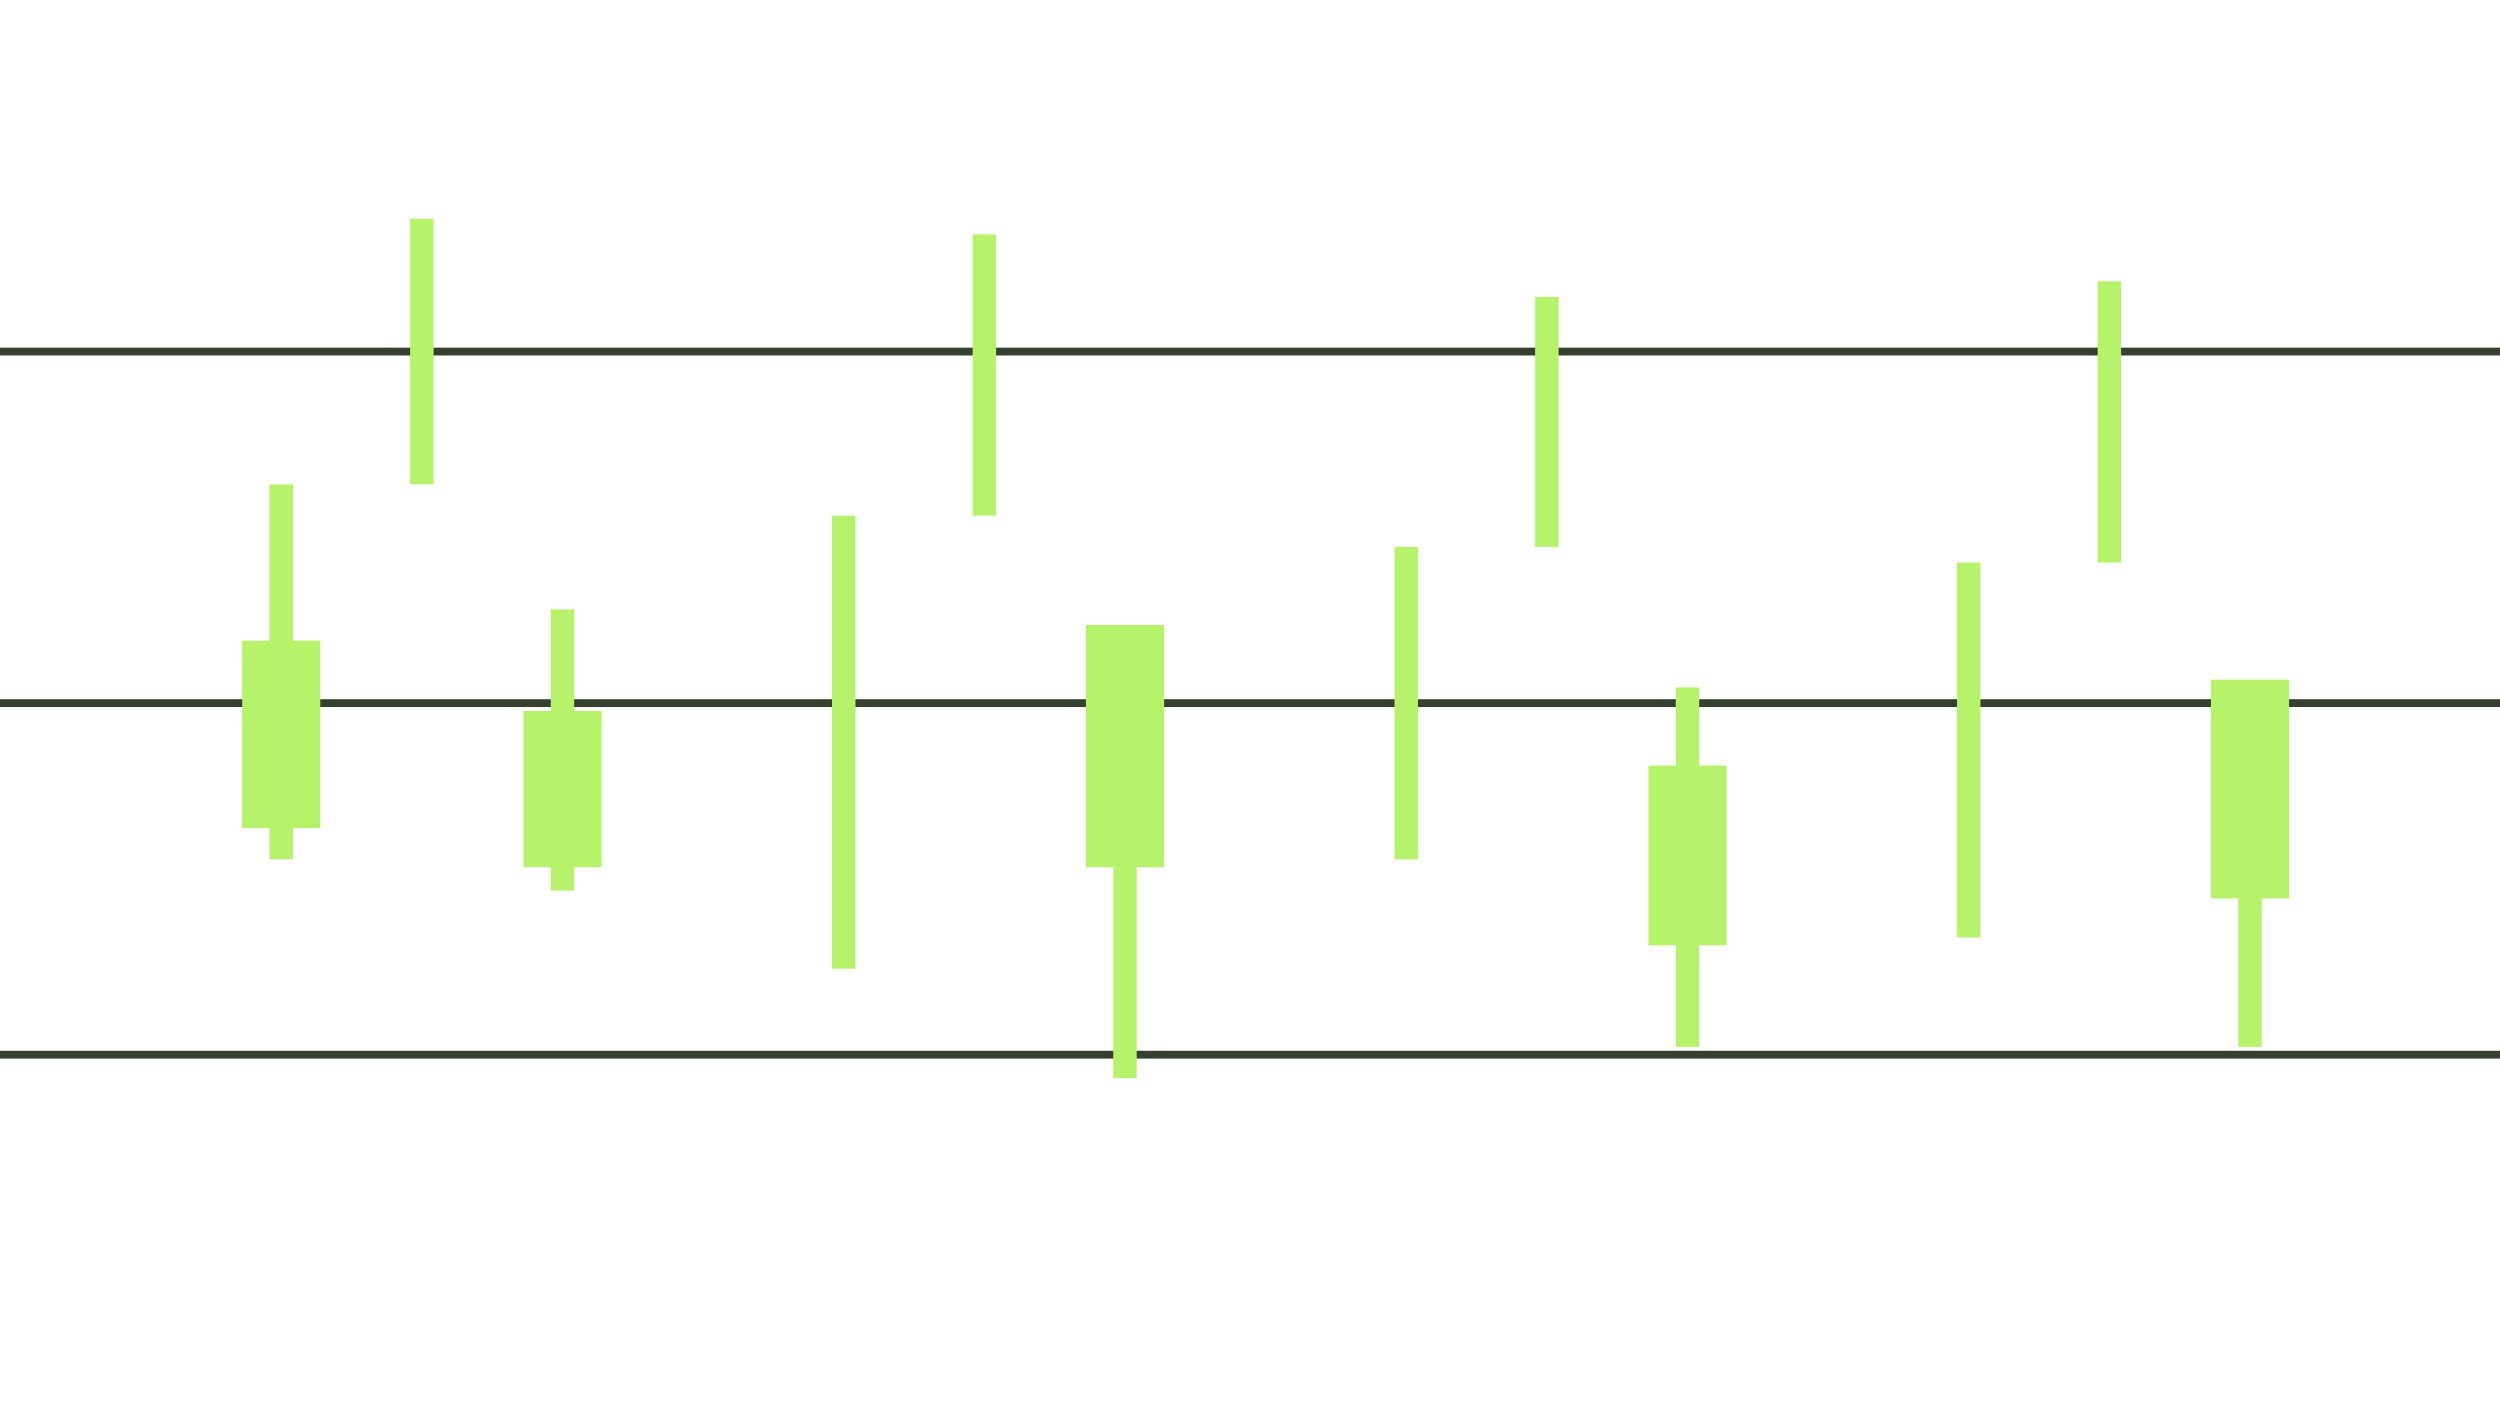
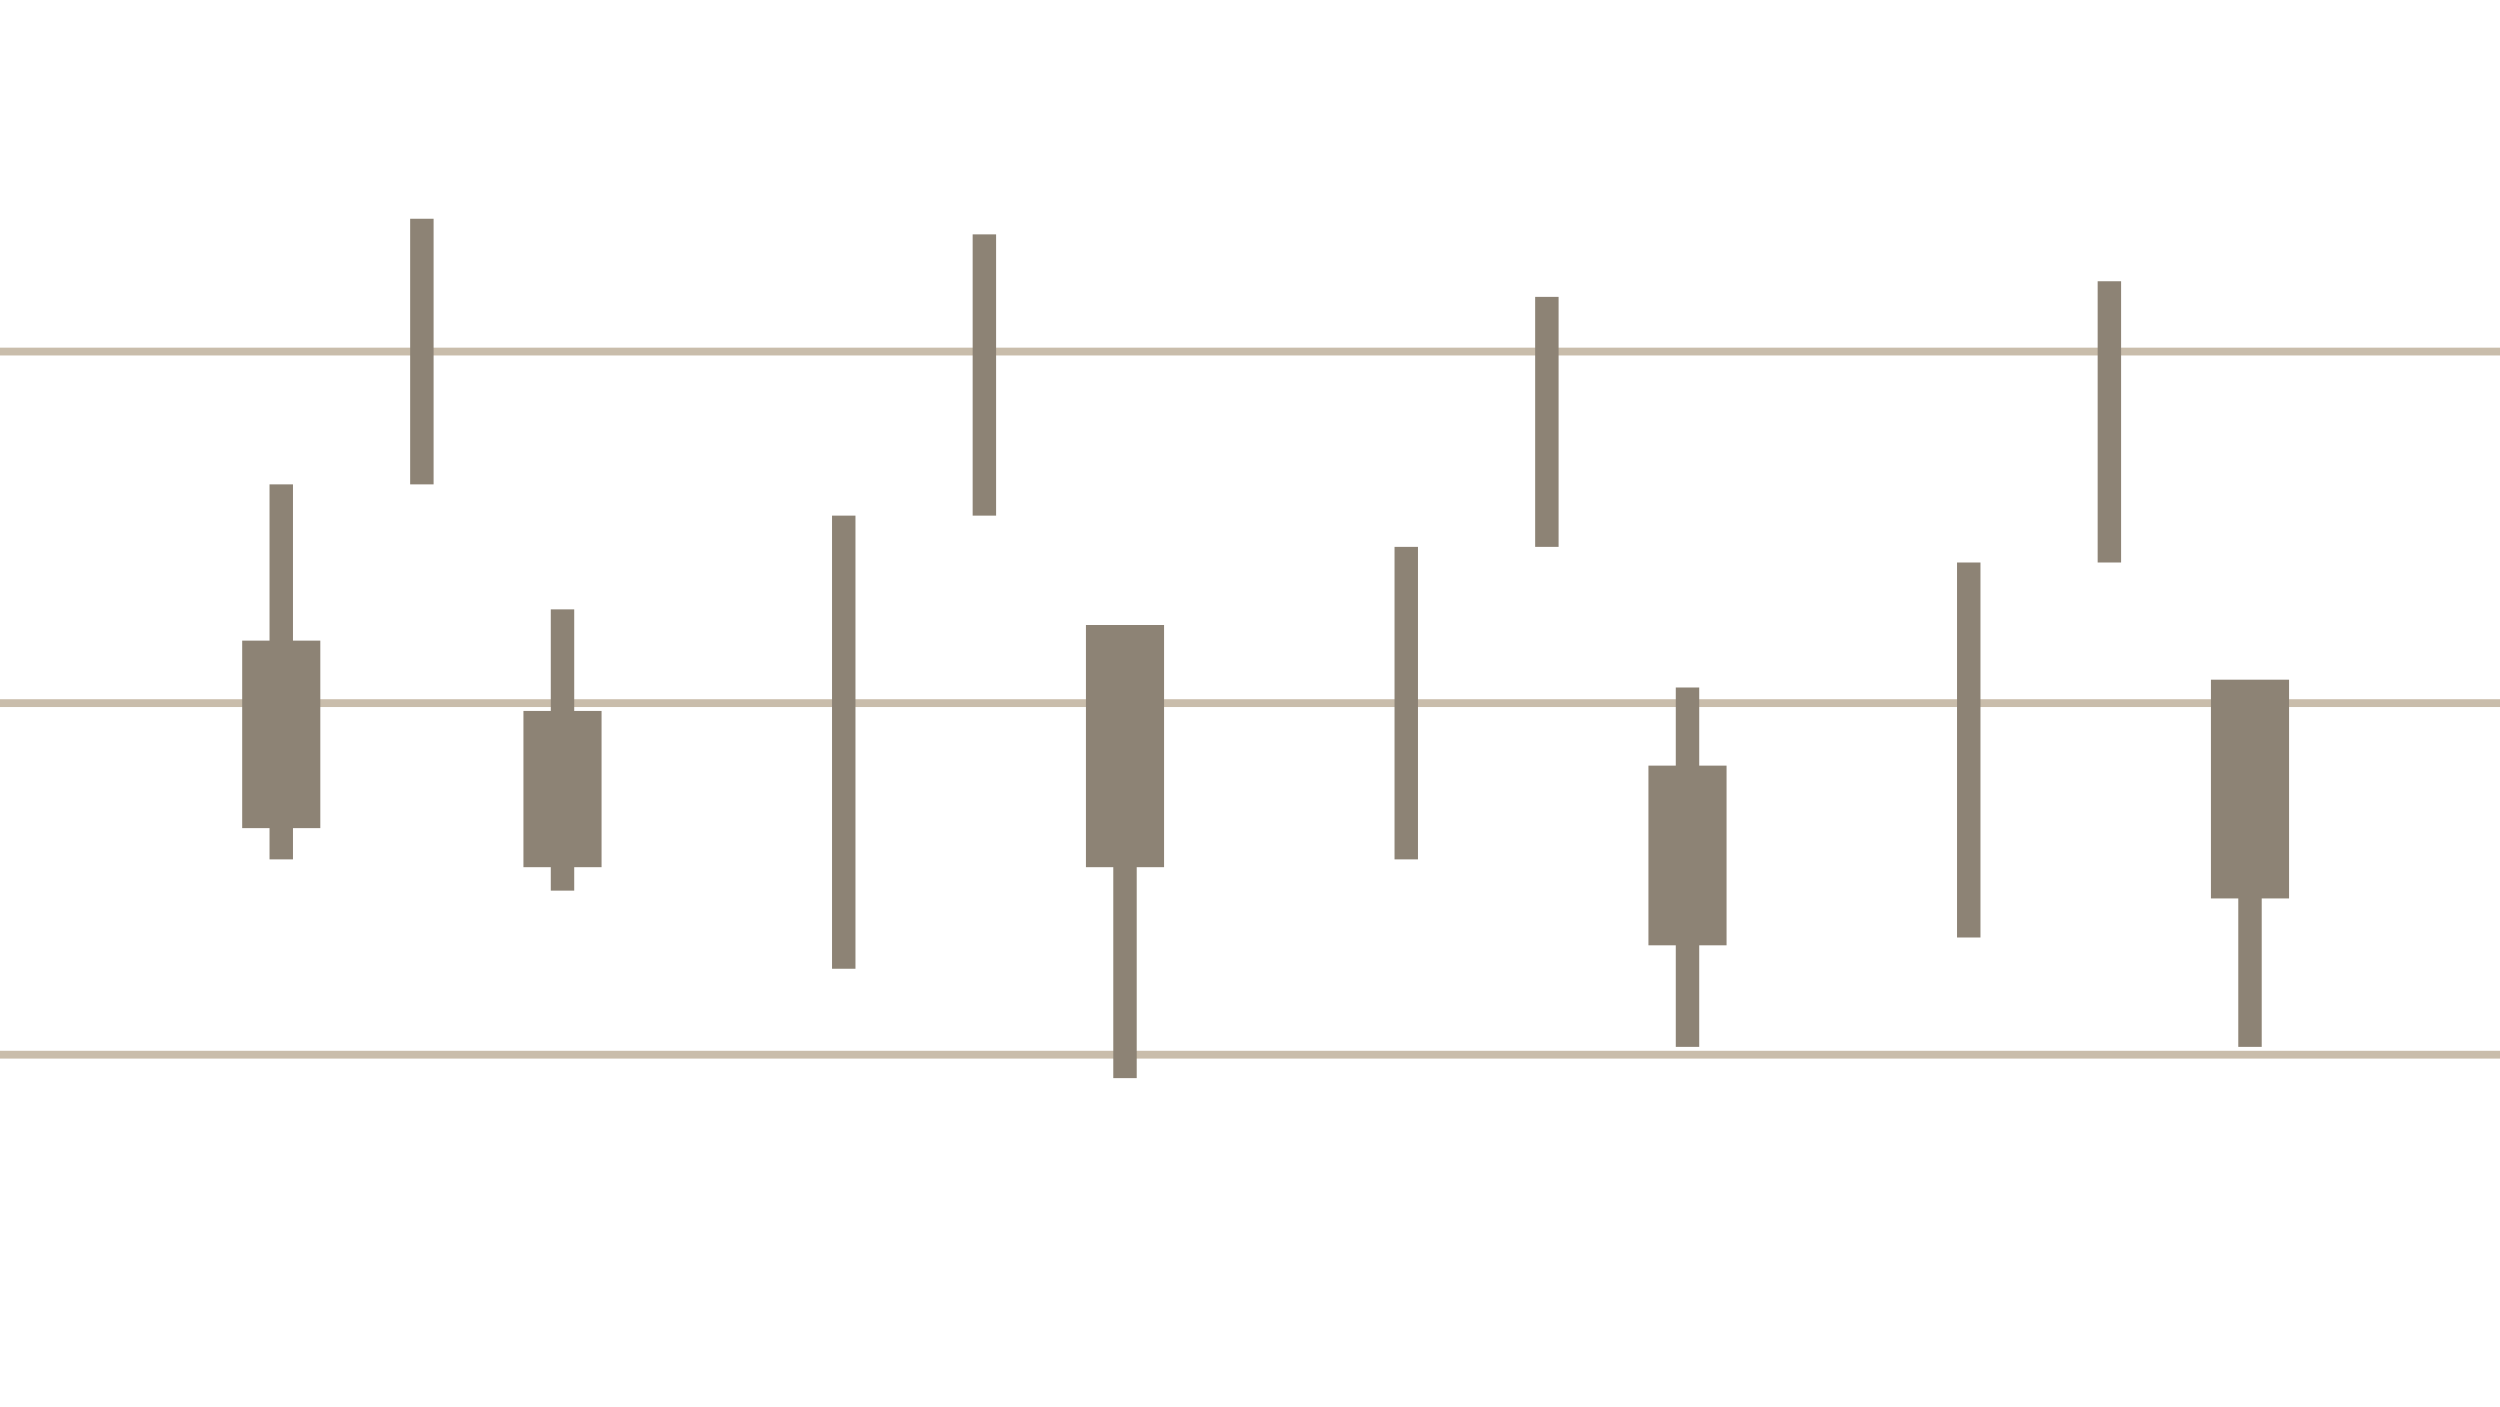
<svg xmlns="http://www.w3.org/2000/svg" viewBox="0 0 320 180">
-   <g stroke="#35402f" stroke-width="1">
+   <g stroke="#c9bdab" stroke-width="1">
    <path d="M0 45h320M0 90h320M0 135h320" />
  </g>
-   <g stroke="#b7f36a" stroke-width="3">
+   <g stroke="#8d8375" stroke-width="3">
    <path d="M36 110v-48M54 62v-34M72 78v36M108 124V66M126 66V30M144 96v42M180 110V70M198 70V38M216 88v46M252 120V72M270 72V36M288 94v40" />
  </g>
-   <g fill="#b7f36a">
+   <g fill="#8d8375">
    <rect x="31" y="82" width="10" height="24" />
    <rect x="67" y="91" width="10" height="20" />
    <rect x="139" y="80" width="10" height="31" />
    <rect x="211" y="98" width="10" height="23" />
    <rect x="283" y="87" width="10" height="28" />
  </g>
</svg>
